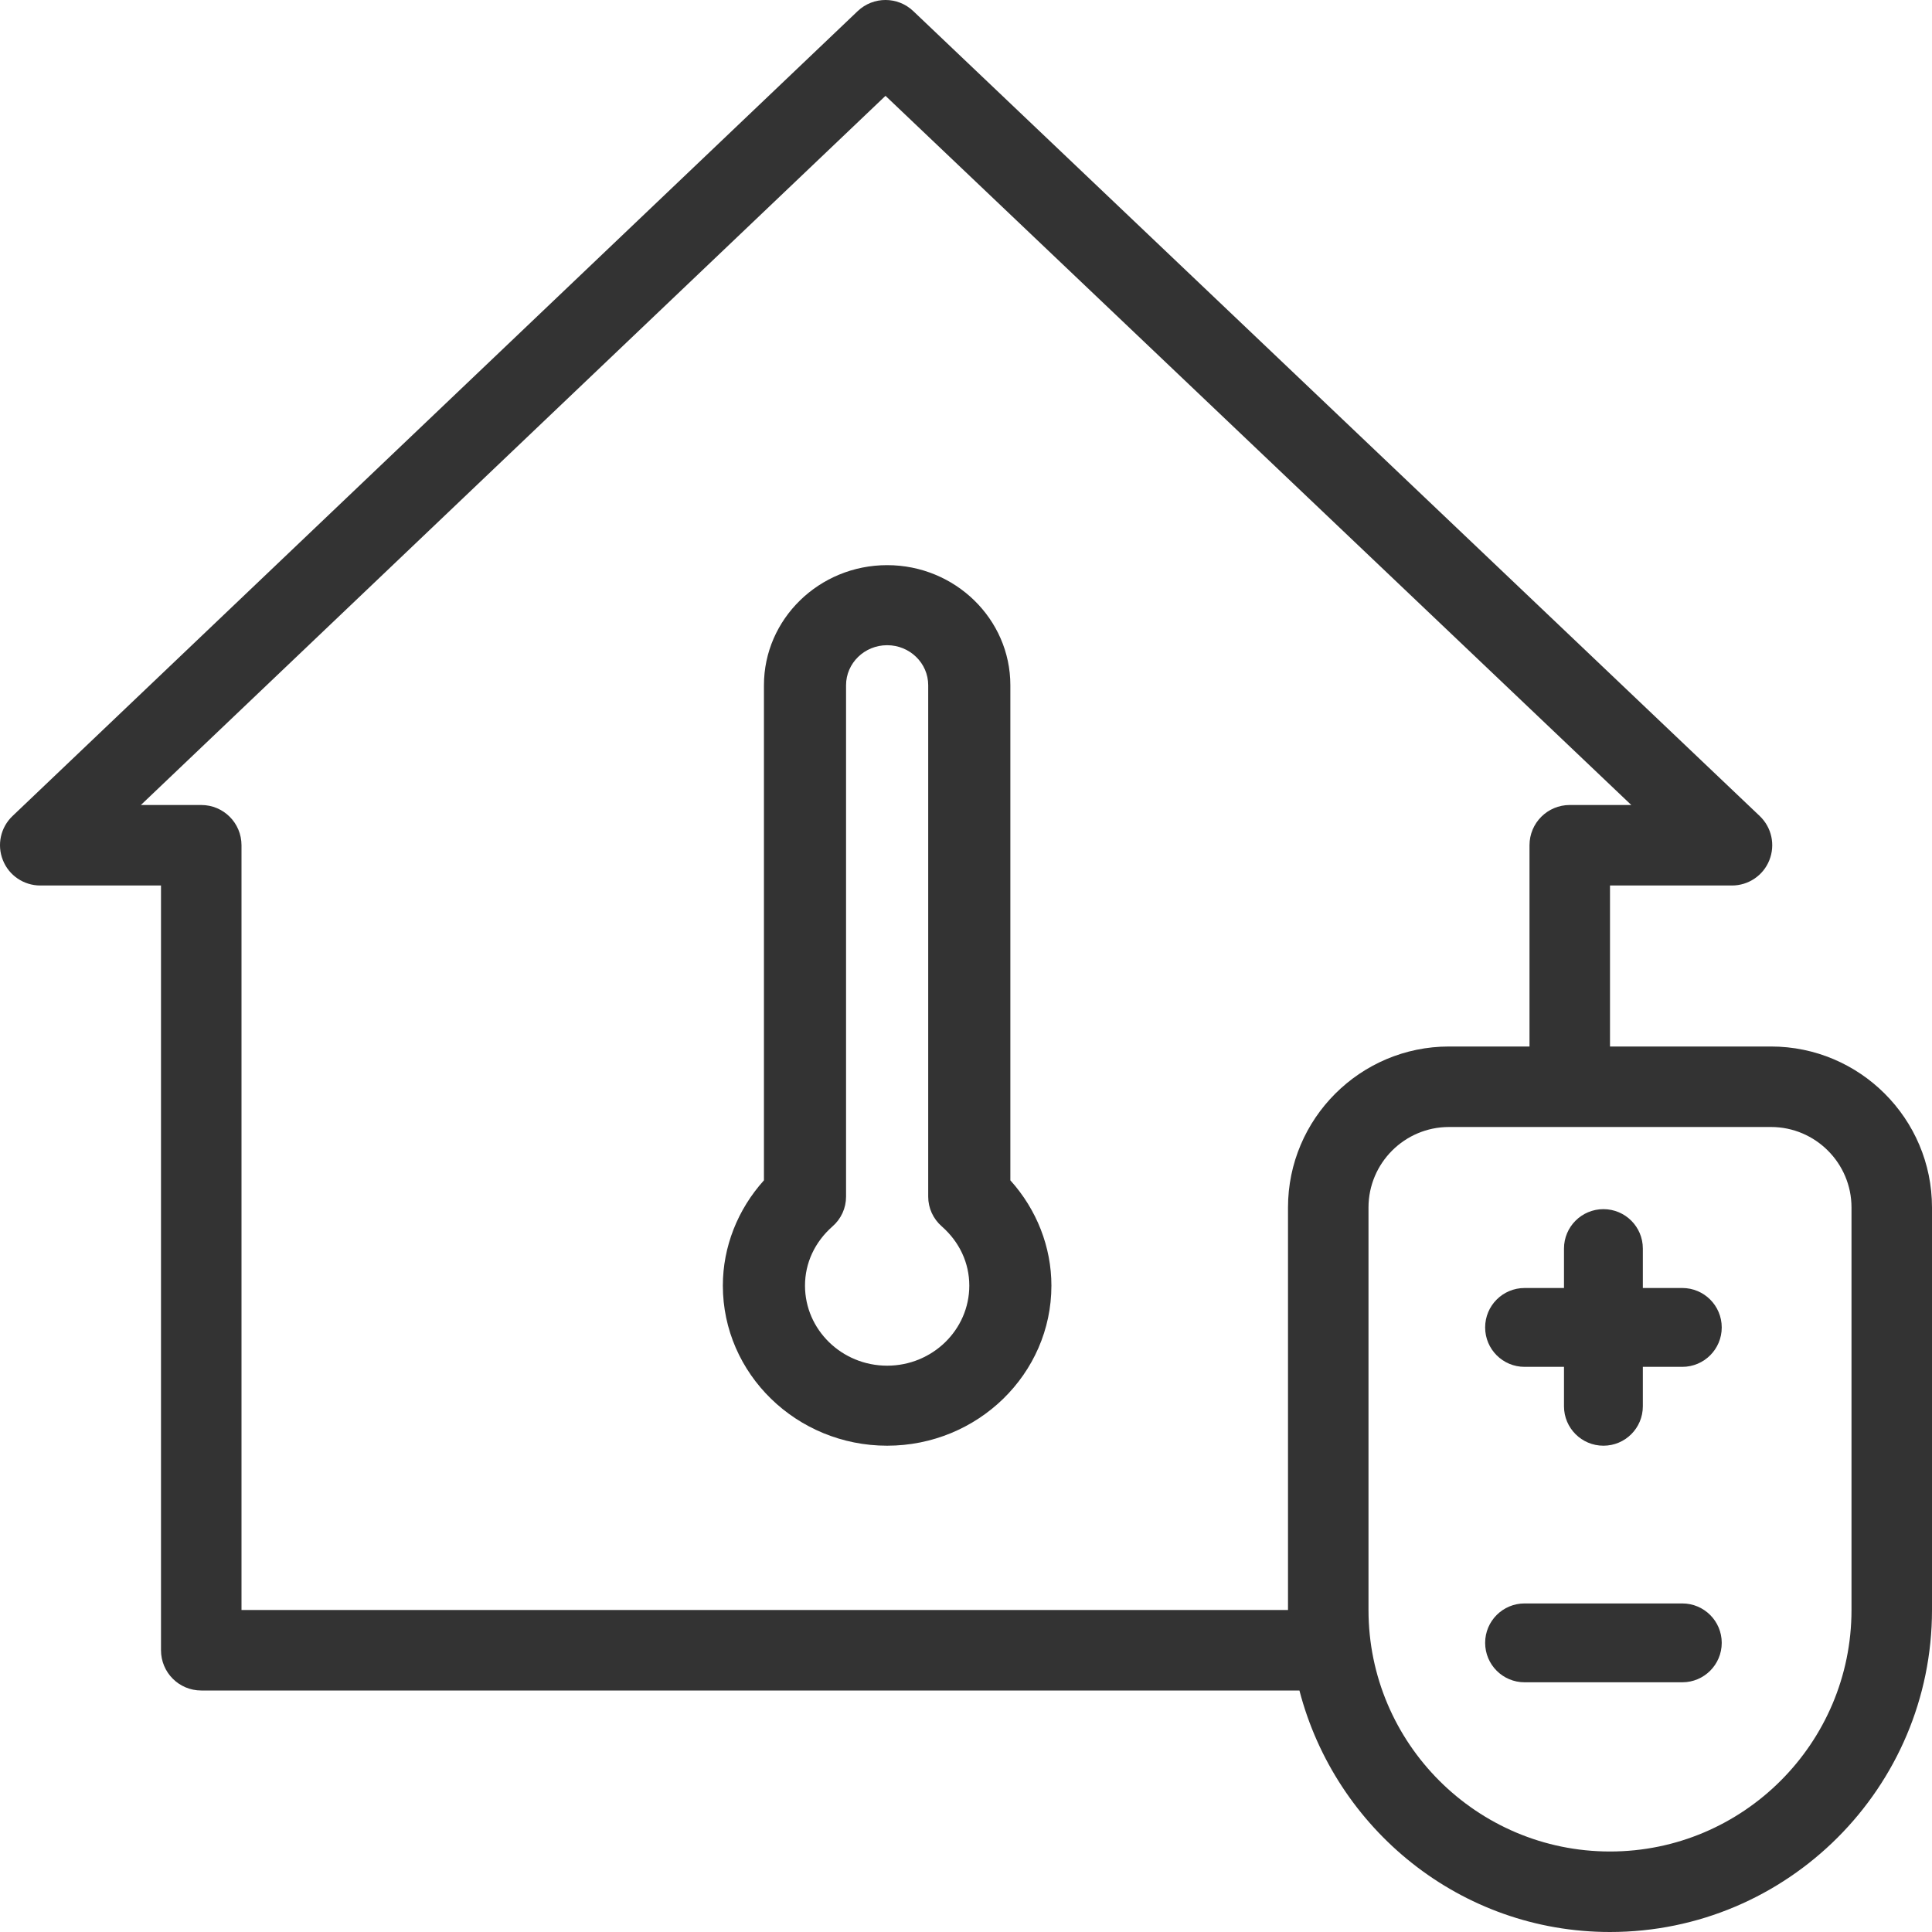
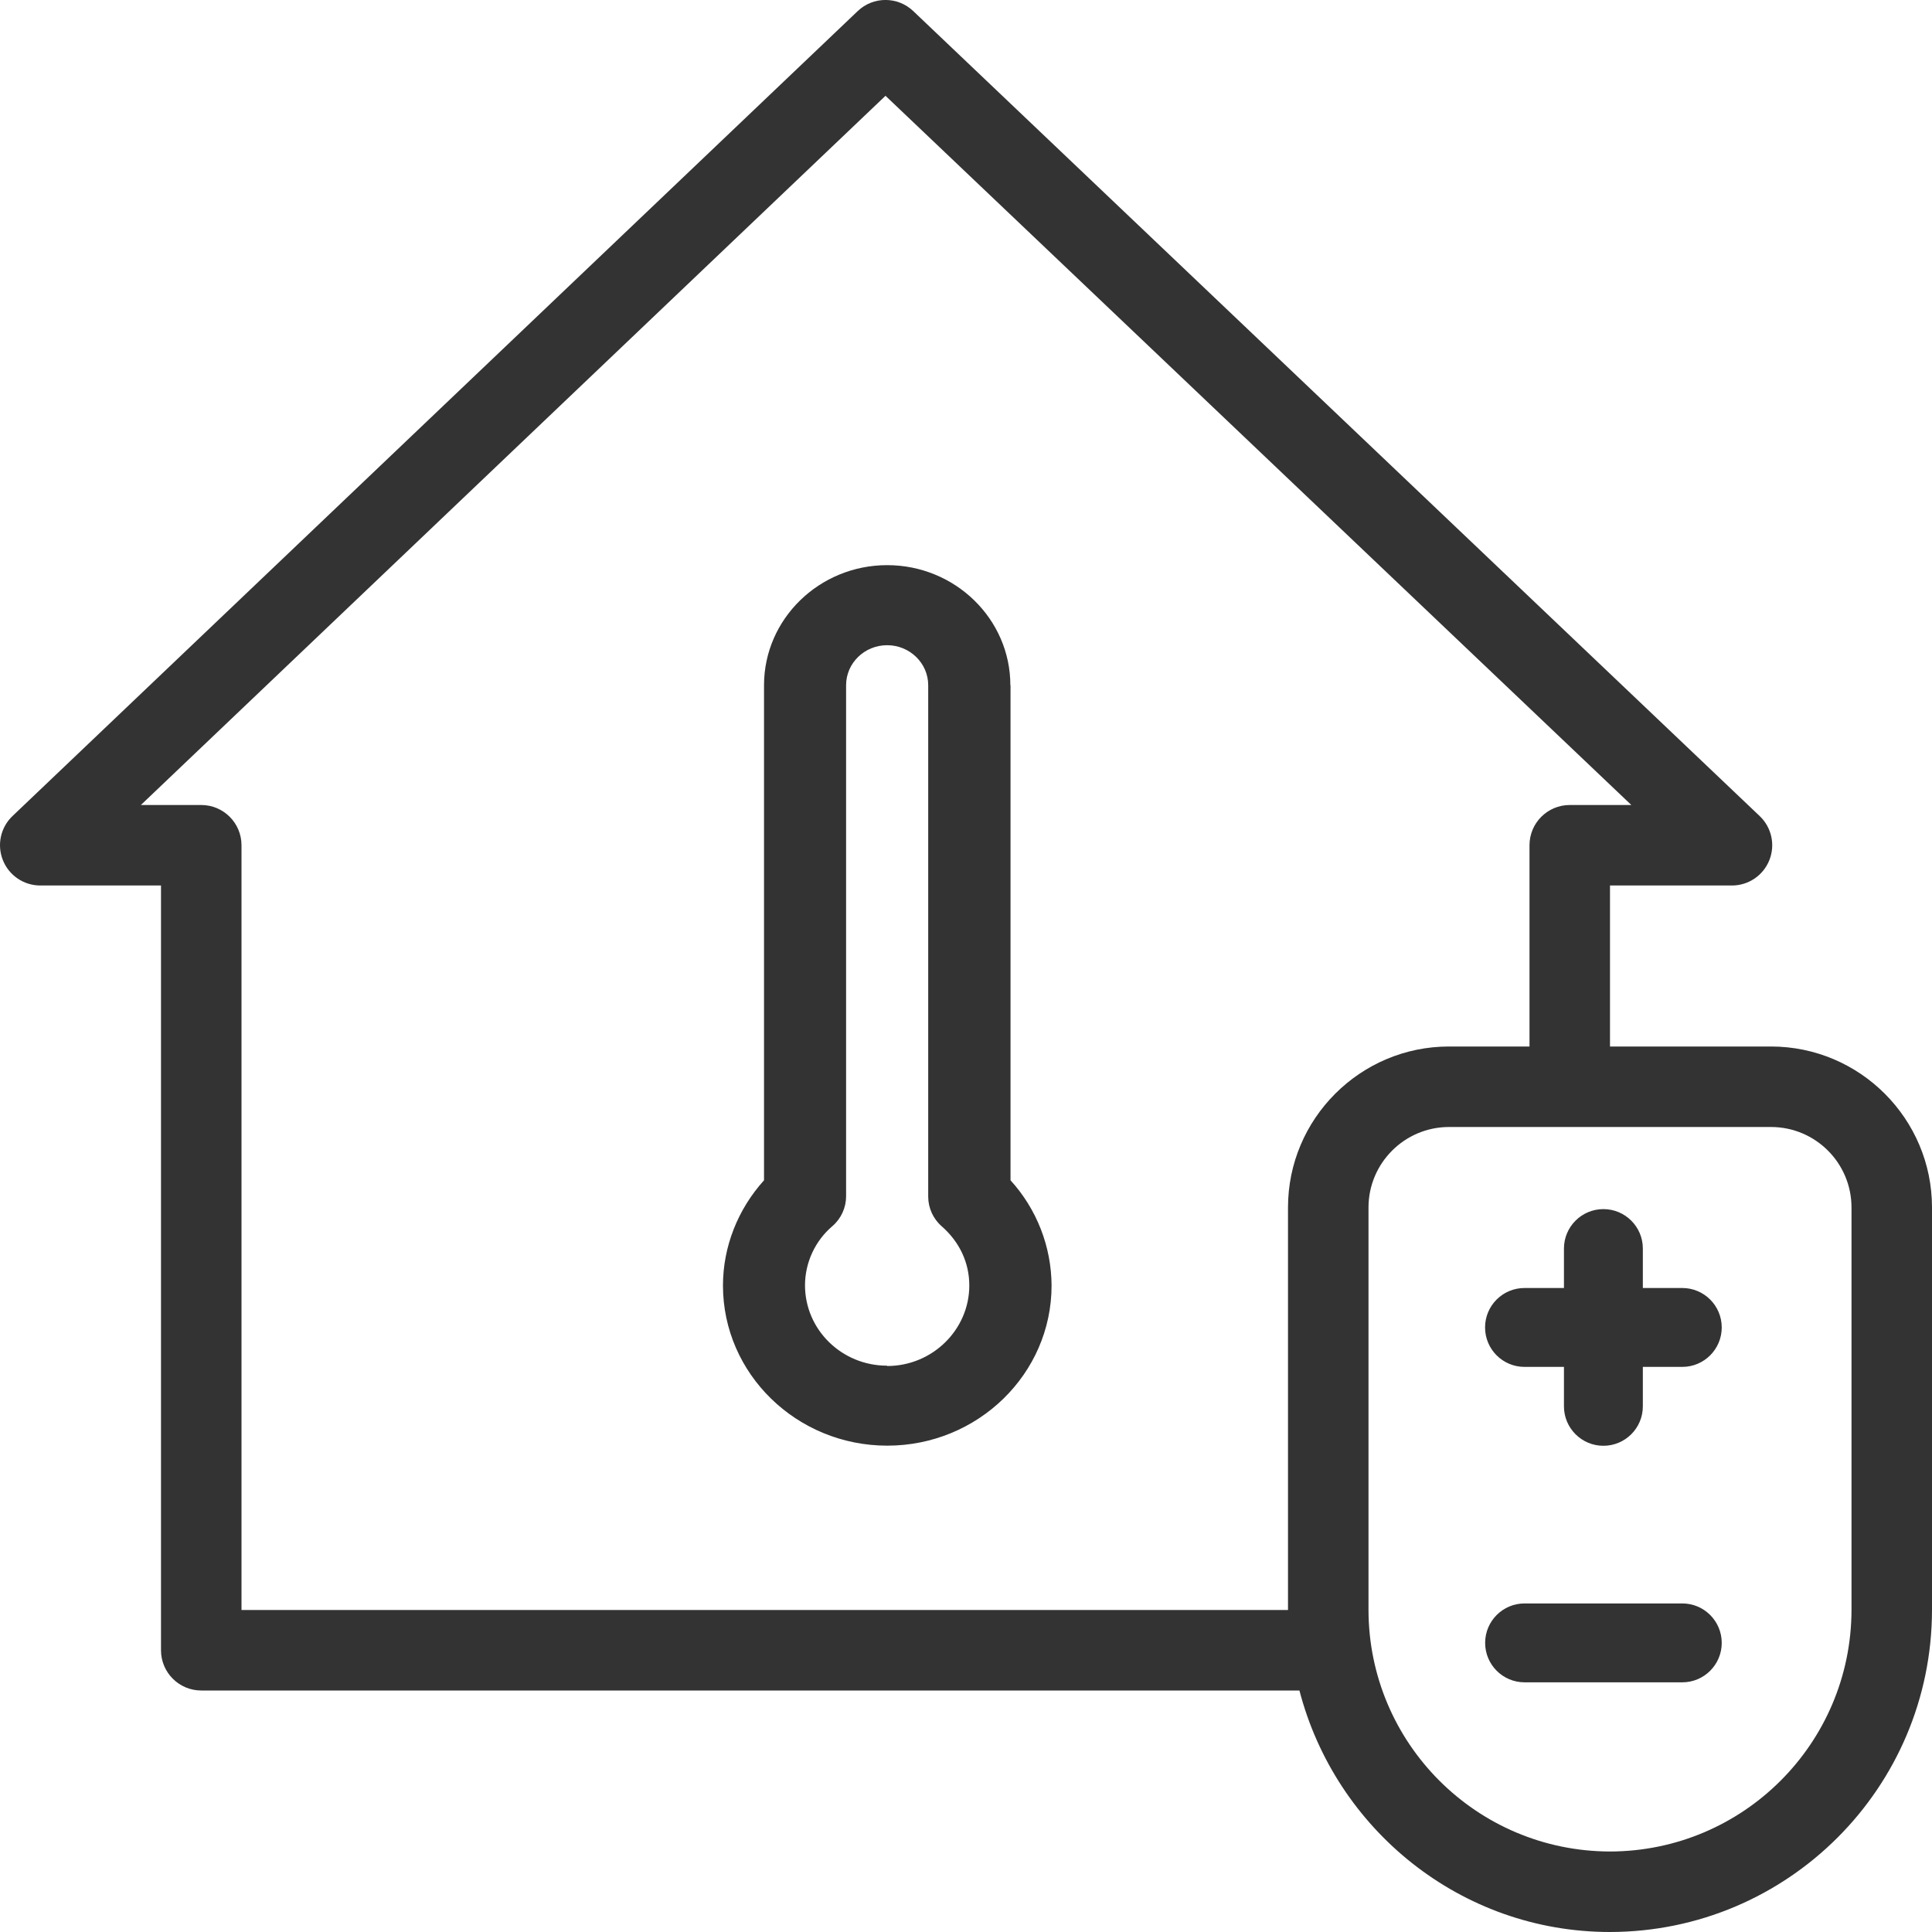
- <svg xmlns="http://www.w3.org/2000/svg" width="48px" height="48px" viewBox="0 0 48 48" version="1.1">
-   <defs />
-   <g id="Events" stroke="none" stroke-width="1" fill="none" fill-rule="evenodd">
-     <g id="Assets" transform="translate(-246, -327)">
-       <g id="Icon" transform="translate(244, 323)">
-         <circle id="Oval" fill-opacity="0" fill="#D8D8D8" cx="26" cy="26" r="26" />
-         <g id="temperature" transform="translate(2, 4)" fill="#333333" fill-rule="nonzero">
-           <path d="M25.102,17.024 C25.102,15.379 23.729,14.041 22.041,14.041 C20.353,14.041 18.98,15.379 18.98,17.024 L18.98,29.325 C18.326,30.05 17.959,30.98 17.959,31.941 C17.959,34.134 19.791,35.918 22.041,35.918 C24.291,35.918 26.122,34.134 26.122,31.941 C26.122,30.98 25.756,30.05 25.102,29.325 L25.102,17.024 Z M22.041,33.93 C20.915,33.93 20,33.037 20,31.941 C20,31.379 20.243,30.857 20.684,30.469 C20.899,30.281 21.02,30.013 21.02,29.731 L21.02,17.024 C21.02,16.475 21.479,16.03 22.041,16.03 C22.603,16.03 23.061,16.475 23.061,17.024 L23.061,29.731 C23.061,30.013 23.183,30.281 23.398,30.469 C23.839,30.857 24.082,31.379 24.082,31.941 C24.082,33.037 23.167,33.93 22.041,33.93 Z" id="Shape" />
-           <path d="M44,26 L40,26 L40,22 L43.031,22 C43.439,22 43.809,21.751 43.959,21.371 C44.111,20.991 44.017,20.558 43.721,20.275 L22.689,0.275 C22.303,-0.092 21.697,-0.092 21.31,0.275 L0.31,20.275 C0.013,20.558 -0.08,20.992 0.072,21.371 C0.222,21.751 0.592,22 1,22 L4,22 L4,41 C4,41.553 4.447,42 5,42 L32.284,42 C33.178,45.441 36.283,48 40,48 C44.412,48 48,44.411 48,40 L48,30 C48,27.794 46.205,26 44,26 Z M32,30 L32,40 L6,40 L6,21 C6,20.447 5.553,20 5,20 L3.5,20 L22,2.381 L40.529,20 L39,20 C38.447,20 38,20.447 38,21 L38,26 L36,26 C33.795,26 32,27.794 32,30 Z M46,40 C46,43.309 43.309,46 40,46 C36.691,46 34,43.309 34,40 L34,30 C34,28.897 34.897,28 36,28 L44,28 C45.103,28 46,28.897 46,30 L46,40 L46,40 Z" id="Shape" />
-           <path d="M41.796,32 L40.816,32 L40.816,31.02 C40.816,30.479 40.378,30.041 39.837,30.041 C39.295,30.041 38.857,30.479 38.857,31.02 L38.857,32 L37.878,32 C37.336,32 36.898,32.438 36.898,32.98 C36.898,33.521 37.336,33.959 37.878,33.959 L38.857,33.959 L38.857,34.939 C38.857,35.48 39.295,35.918 39.837,35.918 C40.378,35.918 40.816,35.48 40.816,34.939 L40.816,33.959 L41.796,33.959 C42.337,33.959 42.776,33.521 42.776,32.98 C42.776,32.438 42.337,32 41.796,32 Z" id="Shape" />
-           <path d="M41.796,39.837 L37.878,39.837 C37.336,39.837 36.898,40.275 36.898,40.816 C36.898,41.358 37.336,41.796 37.878,41.796 L41.796,41.796 C42.337,41.796 42.776,41.358 42.776,40.816 C42.776,40.275 42.337,39.837 41.796,39.837 Z" id="Shape" />
-         </g>
-       </g>
-     </g>
-   </g>
+ <svg xmlns="http://www.w3.org/2000/svg" width="48" height="48" fill-rule="evenodd">
+   <circle fill-opacity="0" fill="#d8d8d8" cx="24" cy="22" r="26" />
+   <path d="M25.102 17.024c0-1.645-1.373-2.983-3.06-2.983s-3.06 1.338-3.06 2.983v12.3c-.654.724-1.02 1.655-1.02 2.615 0 2.194 1.832 3.978 4.082 3.978s4.082-1.784 4.082-3.978a3.91 3.91 0 0 0-1.02-2.615v-12.3zM22.04 33.93c-1.126 0-2.04-.892-2.04-2a1.94 1.94 0 0 1 .684-1.47.98.98 0 0 0 .337-.738V17.024c0-.55.458-.994 1.02-.994s1.02.446 1.02.994V29.73a.98.98 0 0 0 .337.738c.44.387.684.9.684 1.47 0 1.096-.915 2-2.04 2zM44 26h-4v-4h3.03a1 1 0 0 0 .689-1.725l-21.03-20a1 1 0 0 0-1.379 0l-21 20a1 1 0 0 0-.238 1.096A1 1 0 0 0 1 22h3v19a1 1 0 0 0 1 1h27.284c.894 3.44 4 6 7.716 6a8.01 8.01 0 0 0 8-8V30c0-2.206-1.795-4-4-4zm-12 4v10H6V21a1 1 0 0 0-1-1H3.5L22 2.38 40.53 20H39a1 1 0 0 0-1 1v5h-2c-2.205 0-4 1.794-4 4zm14 10a6.01 6.01 0 0 1-6 6 6.01 6.01 0 0 1-6-6V30c0-1.102.897-2 2-2h8a2 2 0 0 1 2 2v10zm-4.204-8h-.98v-.98a.98.98 0 1 0-1.96 0V32h-.98a.98.98 0 1 0 0 1.96h.98v.98a.98.98 0 1 0 1.96 0v-.98h.98a.98.98 0 1 0 0-1.96zm0 7.837h-3.918a.98.98 0 0 0 0 1.96h3.918a.98.98 0 0 0 0-1.96z" fill="#333" fill-rule="nonzero" />
</svg>
